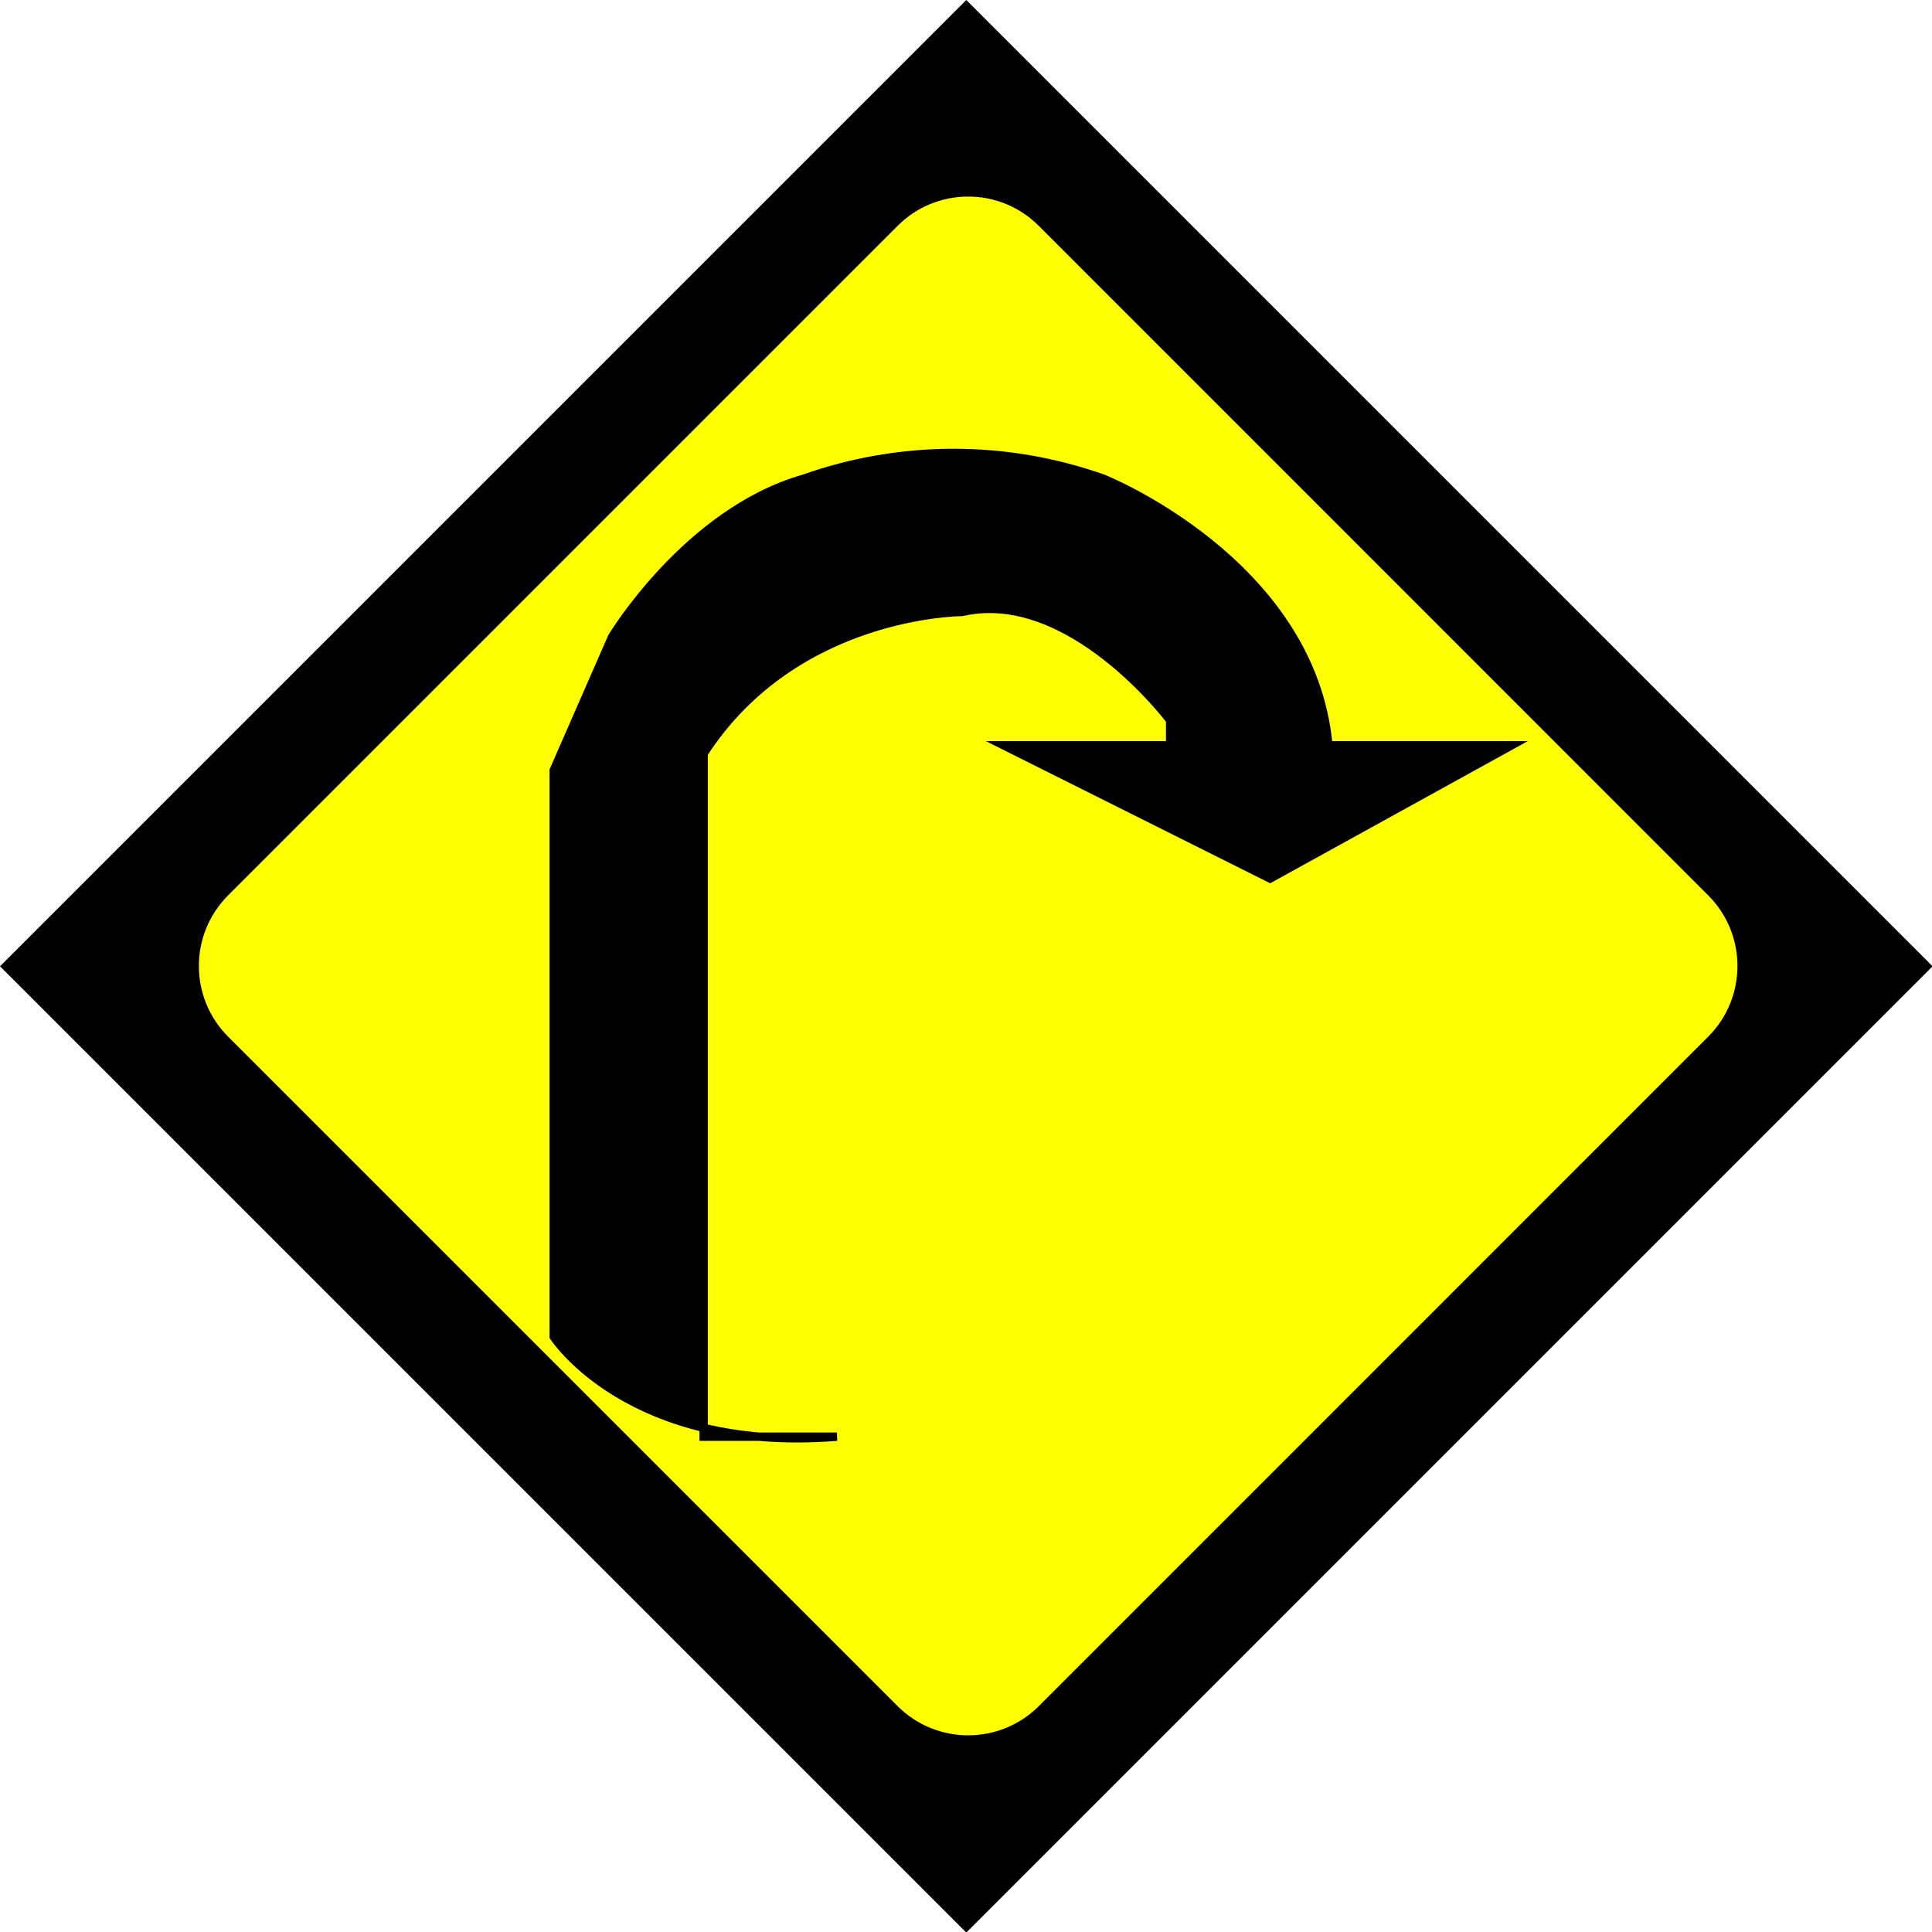
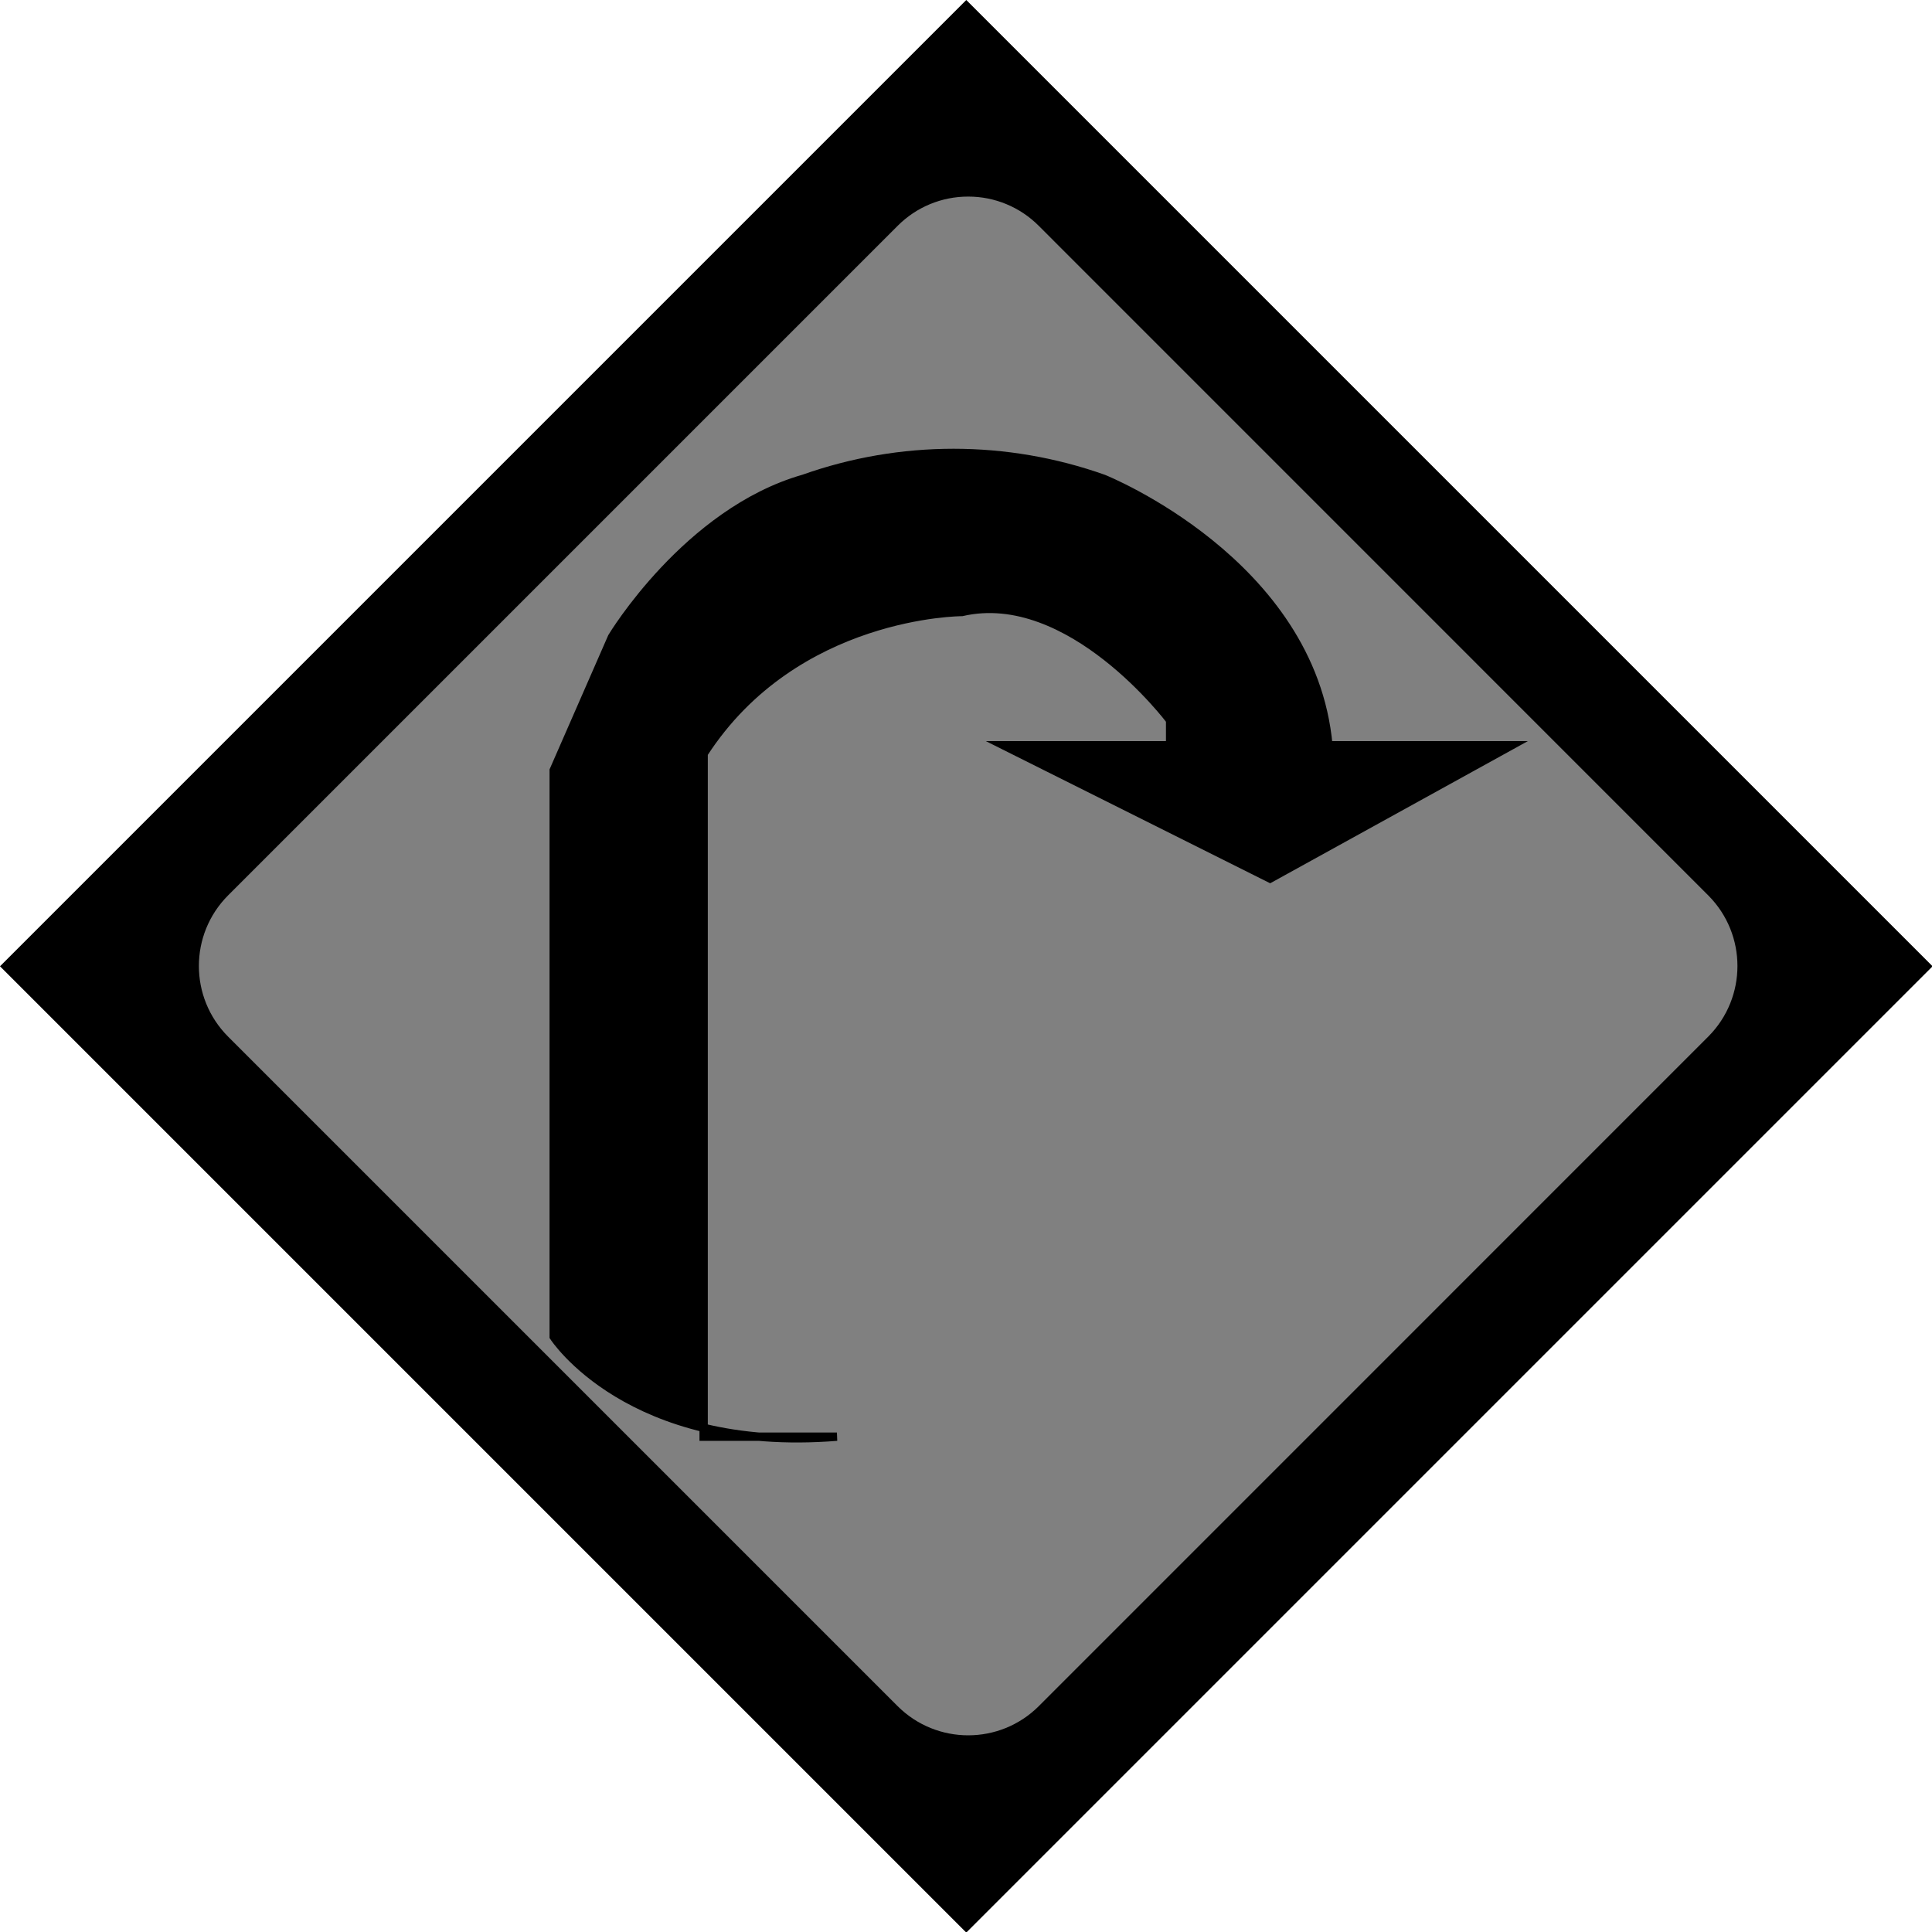
<svg xmlns="http://www.w3.org/2000/svg" id="Layer_1" data-name="Layer 1" viewBox="0 0 231.93 231.93">
  <defs>
    <style>
      .cls-1 {
-         fill: #ff0;
+         fill: gray;
      }

      .cls-2 {
        stroke: #000;
        stroke-miterlimit: 10;
      }
    </style>
  </defs>
  <g id="outer_rectangle" data-name="outer rectangle">
    <rect x="34.47" y="34.47" width="163" height="163" transform="translate(-48.03 115.97) rotate(-45)" />
    <path d="M116,1.41,230.52,116,116,230.52,1.41,116,116,1.41M116,0,0,116l116,116,116-116L116,0Z" />
  </g>
  <g id="inner_rectangle" data-name="inner rectangle">
    <path class="cls-1" d="M116.23,208.83a12.37,12.37,0,0,1-8.82-3.66L27,124.79a12.49,12.49,0,0,1,0-17.65l80.39-80.38a12.46,12.46,0,0,1,17.64,0l80.39,80.38a12.49,12.49,0,0,1,0,17.65l-80.39,80.38A12.39,12.39,0,0,1,116.23,208.83Z" />
    <path d="M116.23,23.6a11.92,11.92,0,0,1,8.47,3.51l80.38,80.39a12,12,0,0,1,0,16.93L124.7,204.82a12,12,0,0,1-16.94,0L27.37,124.43a12,12,0,0,1,0-16.93l80.39-80.39a11.91,11.91,0,0,1,8.47-3.51m0-1a13,13,0,0,0-9.18,3.8L26.67,106.79a13,13,0,0,0,0,18.35l80.38,80.39a13,13,0,0,0,18.35,0l80.39-80.39a13,13,0,0,0,0-18.35L125.4,26.4a12.93,12.93,0,0,0-9.17-3.8Z" />
  </g>
  <path id="u_turn" data-name="u turn" class="cls-2" d="M100.47,172.47h-16v-82c11-17,31-17,31-17,13-3,25,13,25,13v3h-20l32,16,29-16h-22c-2-22-27-32-27-32a53.83,53.83,0,0,0-36,0c-14,4-23,19-23,19l-7,16v68S75.47,174.47,100.47,172.47Z" />
</svg>
